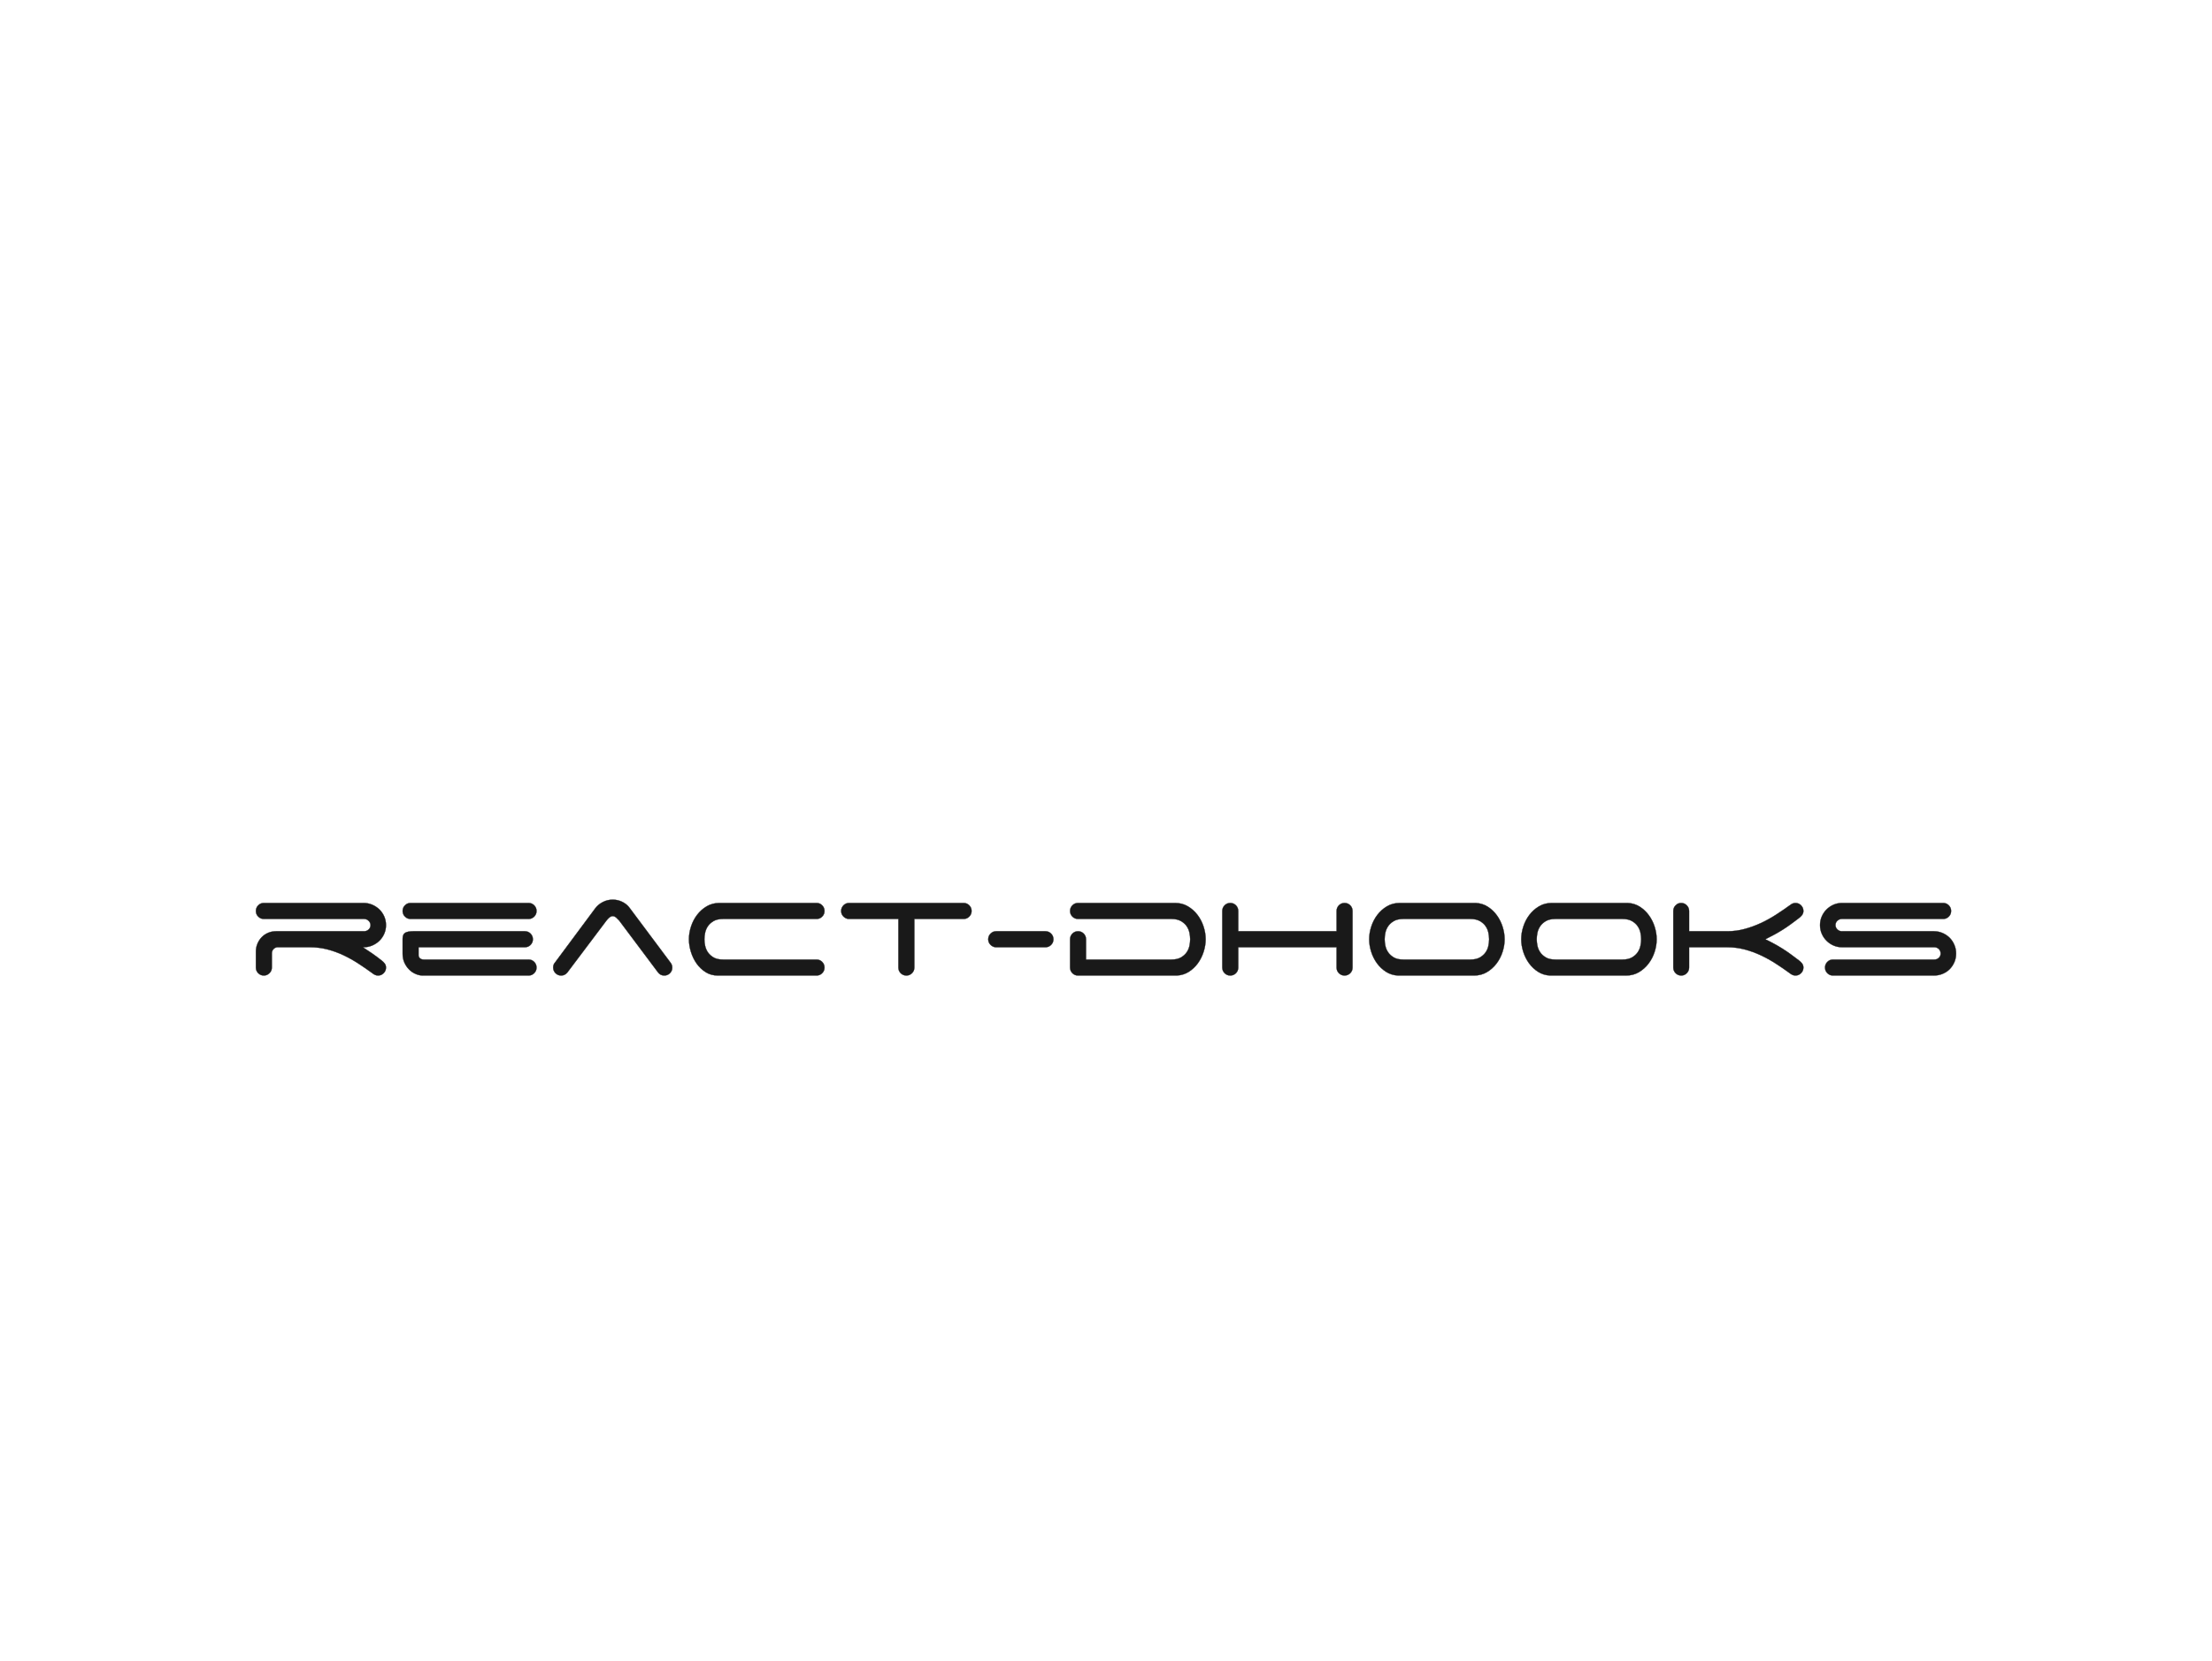
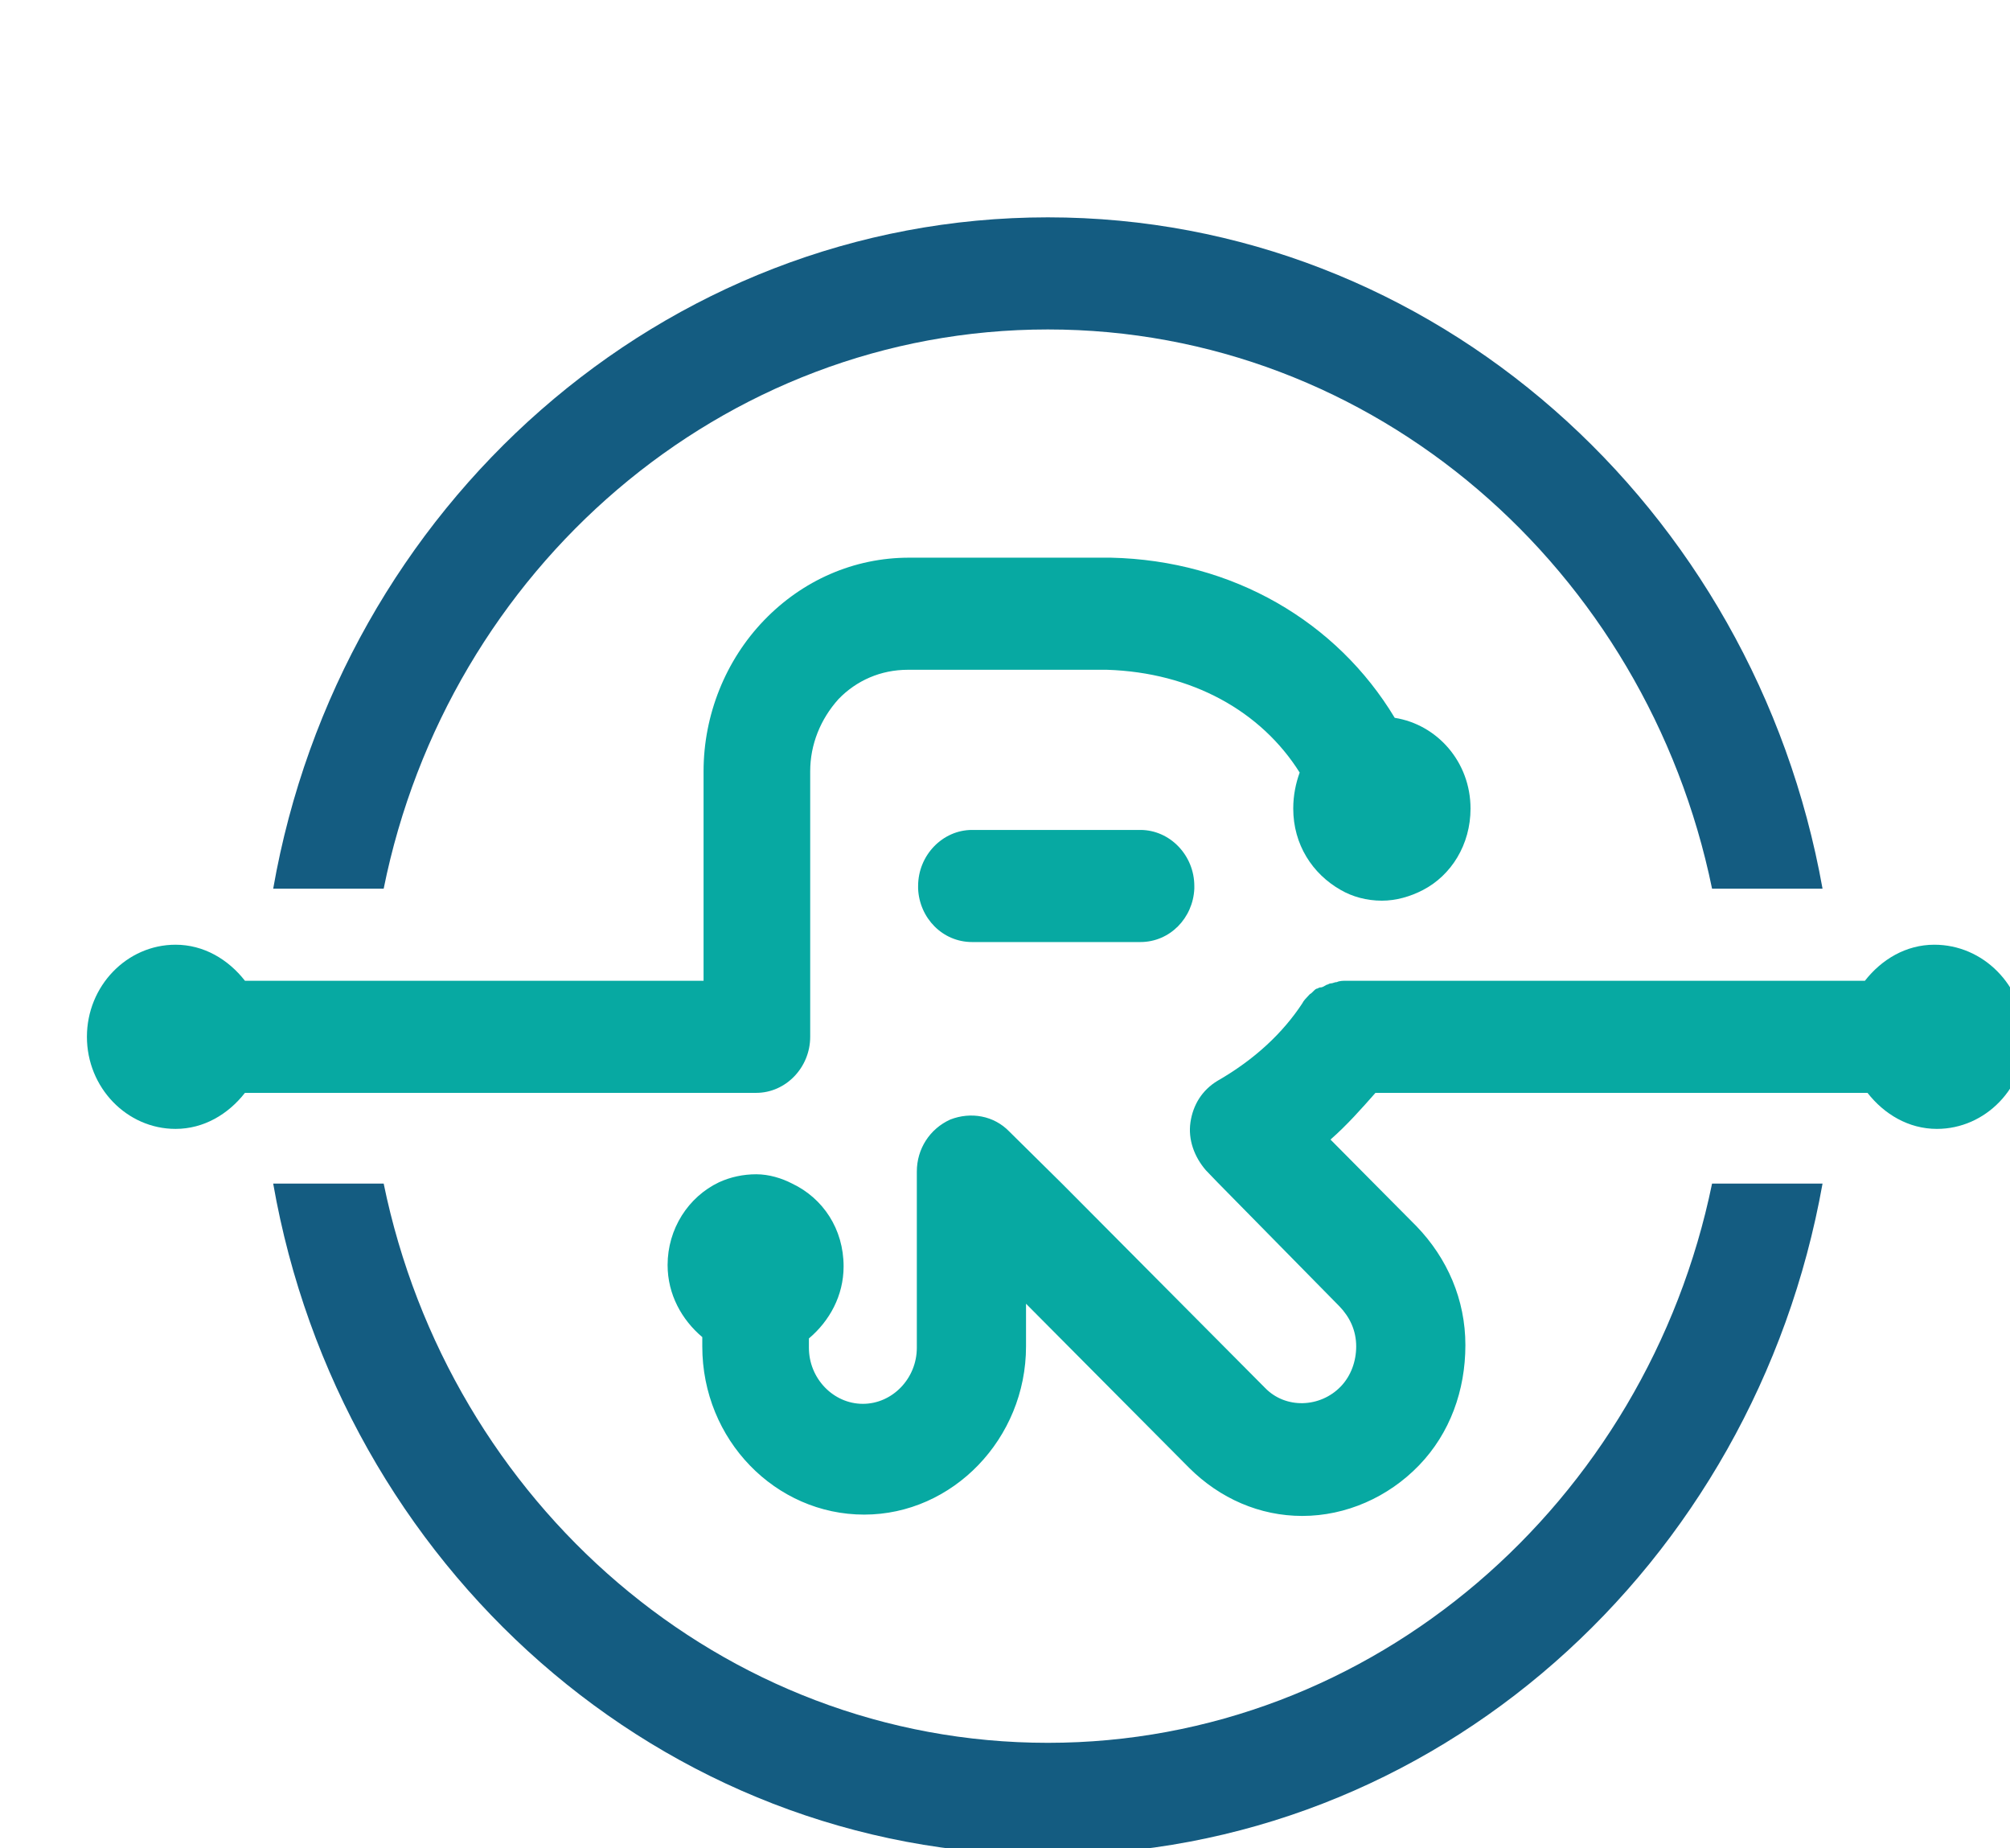
- <svg xmlns="http://www.w3.org/2000/svg" data-noselect="" viewBox="48 17.693 718 539" width="718" height="539" ref="svg_canvas" preserveAspectRatio="none" version="1.1" style="background: #ffffff;">
-   <g id="shape_9E1o3FQheA" class="brand_name" ref="shape_9E1o3FQheA" key="shape_9E1o3FQheA" transform="translate(74.00002,132.2407) rotate(0,343.178,189) scale(1,1)" style="cursor:move;display:inline;opacity:1;" filter="">
+ <svg xmlns="http://www.w3.org/2000/svg" data-noselect="" width="185px" height="170px" ref="svg_canvas" preserveAspectRatio="none" version="1.1">
+   <g id="shape_BwJcYnEnBE" class="icon" ref="shape_BwJcYnEnBE" key="shape_BwJcYnEnBE" transform="translate(8,20) scale(1.5,1.5)">
    <g style="display:inline">
-       <svg version="1.1" width="774" height="378" viewBox="0 0 774 378" preserveAspectRatio="none" data-parent="shape_9E1o3FQheA">
-         <rect fill="rgba(0,0,0,0)" width="558" height="54" x="54" y="162" />
-         <g data-width="557.28" transform="translate(54.36, 0)">
-           <path d="M37.64-13.12L37.42-13.12Q38.88-12.20 40.39-11.15Q41.90-10.10 43.47-8.86L43.47-8.86Q44.06-8.42 44.50-7.86Q44.93-7.29 44.93-6.53L44.93-6.53Q44.93-5.45 44.17-4.70Q43.42-3.94 42.34-3.94L42.34-3.94Q41.42-3.94 40.50-4.70L40.50-4.70Q38.29-6.32 35.96-7.83Q33.64-9.34 31.13-10.53Q28.62-11.72 25.92-12.42Q23.22-13.12 20.30-13.12L20.30-13.12L9.56-13.12Q8.86-13.01 8.37-12.47Q7.88-11.93 7.88-11.12L7.88-11.12L7.88-6.53Q7.88-5.45 7.10-4.70Q6.32-3.94 5.29-3.94L5.29-3.94Q4.21-3.94 3.46-4.70Q2.70-5.45 2.70-6.53L2.70-6.53L2.70-11.72Q2.70-13.07 3.21-14.28Q3.73-15.50 4.59-16.39Q5.45-17.28 6.64-17.79Q7.83-18.31 9.23-18.31L9.23-18.31L37.85-18.31Q38.66-18.31 39.28-18.87Q39.91-19.44 39.91-20.30L39.91-20.30Q39.91-21.11 39.28-21.71Q38.66-22.30 37.85-22.30L37.85-22.30L5.29-22.30Q4.21-22.30 3.46-23.06Q2.70-23.81 2.70-24.89L2.70-24.89Q2.70-25.97 3.46-26.73Q4.21-27.49 5.29-27.49L5.29-27.49L37.64-27.49Q39.15-27.49 40.47-26.92Q41.80-26.35 42.80-25.38Q43.79-24.41 44.36-23.11Q44.93-21.82 44.93-20.30L44.93-20.30Q44.93-18.79 44.36-17.50Q43.79-16.20 42.80-15.23Q41.80-14.26 40.47-13.69Q39.15-13.12 37.64-13.12L37.64-13.12Z" transform="translate(0 206) " fill="rgb(25, 25, 25)" stroke="rgb(25, 25, 25)" stroke-width="0.09" data-glyph-w="47.628" data-glyph-h="51.3" data-glyph-ascender="43.2" data-glyph-descender="-8.1" />
-           <path d="M2.70-24.89L2.70-24.89Q2.70-25.97 3.46-26.73Q4.21-27.49 5.29-27.49L5.29-27.49L43.58-27.49Q44.66-27.49 45.41-26.73Q46.17-25.97 46.17-24.89L46.17-24.89Q46.17-23.81 45.41-23.06Q44.66-22.30 43.58-22.30L43.58-22.30L5.29-22.30Q4.21-22.30 3.46-23.06Q2.70-23.81 2.70-24.89ZM43.58-3.94L9.29-3.94Q8.10-3.94 6.91-4.46Q5.72-4.97 4.81-5.89Q3.89-6.80 3.29-8.10Q2.70-9.40 2.70-11.02L2.70-11.02L2.70-15.88Q2.70-17.33 3.54-17.82Q4.37-18.31 6.16-18.31L6.16-18.31L42.39-18.31Q43.47-18.31 44.23-17.55Q44.98-16.79 44.98-15.71L44.98-15.71Q44.98-14.63 44.23-13.88Q43.47-13.12 42.39-13.12L42.39-13.12L7.88-13.12L7.88-10.48Q7.88-9.94 8.34-9.53Q8.80-9.13 9.56-9.13L9.56-9.13L43.58-9.13Q44.66-9.13 45.41-8.37Q46.17-7.61 46.17-6.53L46.17-6.53Q46.17-5.45 45.41-4.70Q44.66-3.94 43.58-3.94L43.58-3.94Z" transform="translate(47.628 206) " fill="rgb(25, 25, 25)" stroke="rgb(25, 25, 25)" stroke-width="0.09" data-glyph-w="48.87" data-glyph-h="51.3" data-glyph-ascender="43.2" data-glyph-descender="-8.1" />
-           <path d="M19.98-21.76L7.29-4.91Q6.48-3.94 5.29-3.94L5.29-3.94Q4.21-3.94 3.46-4.70Q2.70-5.45 2.70-6.53L2.70-6.53Q2.70-7.51 3.24-8.10L3.24-8.10L16.36-25.76Q17.28-27 18.79-27.78Q20.30-28.57 22.03-28.57L22.03-28.57Q23.65-28.57 25.11-27.86Q26.57-27.16 27.49-25.92L27.49-25.92L40.61-8.37Q40.93-7.99 41.15-7.53Q41.36-7.07 41.36-6.53L41.36-6.53Q41.36-5.45 40.61-4.70Q39.85-3.94 38.77-3.94L38.77-3.94Q37.48-3.94 36.72-4.97L36.72-4.97L24.14-21.76Q23.76-22.19 23.19-22.71Q22.63-23.22 22.03-23.22L22.03-23.22Q21.44-23.22 20.87-22.71Q20.30-22.19 19.98-21.76L19.98-21.76Z" transform="translate(96.498 206) " fill="rgb(25, 25, 25)" stroke="rgb(25, 25, 25)" stroke-width="0.09" data-glyph-w="44.064" data-glyph-h="51.3" data-glyph-ascender="43.2" data-glyph-descender="-8.1" />
-           <path d="M2.70-15.71L2.70-15.71Q2.70-17.77 3.38-19.84Q4.05-21.92 5.35-23.63Q6.64-25.33 8.48-26.41Q10.31-27.49 12.64-27.49L12.64-27.49L44.12-27.49Q45.20-27.49 45.95-26.73Q46.71-25.97 46.71-24.89L46.71-24.89Q46.71-23.81 45.95-23.06Q45.20-22.30 44.12-22.30L44.12-22.30L13.77-22.30Q11.88-22.30 10.72-21.63Q9.56-20.95 8.88-19.98Q8.21-19.01 7.96-17.85Q7.72-16.69 7.72-15.71L7.72-15.71Q7.72-14.74 7.96-13.58Q8.21-12.42 8.88-11.45Q9.56-10.48 10.72-9.80Q11.88-9.13 13.77-9.13L13.77-9.13L44.12-9.13Q45.20-9.13 45.95-8.37Q46.71-7.61 46.71-6.53L46.71-6.53Q46.71-5.45 45.95-4.70Q45.20-3.94 44.12-3.94L44.12-3.94L12.10-3.94Q9.88-3.94 8.15-5.02Q6.43-6.10 5.21-7.80Q4.00-9.50 3.35-11.61Q2.70-13.72 2.70-15.71Z" transform="translate(140.562 206) " fill="rgb(25, 25, 25)" stroke="rgb(25, 25, 25)" stroke-width="0.09" data-glyph-w="49.41" data-glyph-h="51.3" data-glyph-ascender="43.2" data-glyph-descender="-8.1" />
-           <path d="M5.29-27.49L42.44-27.49Q43.52-27.49 44.28-26.73Q45.04-25.97 45.04-24.89L45.04-24.89Q45.04-23.81 44.28-23.06Q43.52-22.30 42.44-22.30L42.44-22.30L26.46-22.30L26.46-6.53Q26.46-5.45 25.70-4.70Q24.95-3.94 23.87-3.94L23.87-3.94Q22.79-3.94 22.03-4.70Q21.28-5.45 21.28-6.53L21.28-6.53L21.28-22.30L5.08-22.30Q4.10-22.41 3.40-23.14Q2.70-23.87 2.70-24.89L2.70-24.89Q2.70-25.97 3.46-26.73Q4.21-27.49 5.29-27.49L5.29-27.49Z" transform="translate(189.972 206) " fill="rgb(25, 25, 25)" stroke="rgb(25, 25, 25)" stroke-width="0.09" data-glyph-w="47.736" data-glyph-h="51.3" data-glyph-ascender="43.2" data-glyph-descender="-8.1" />
-           <path d="M5.29-18.31L21.28-18.31Q22.36-18.31 23.11-17.55Q23.87-16.79 23.87-15.71L23.87-15.71Q23.87-14.63 23.11-13.88Q22.36-13.12 21.28-13.12L21.28-13.12L5.08-13.12Q4.10-13.23 3.40-13.96Q2.70-14.69 2.70-15.71L2.70-15.71Q2.70-16.79 3.46-17.55Q4.21-18.31 5.29-18.31L5.29-18.31Z" transform="translate(237.708 206) " fill="rgb(25, 25, 25)" stroke="rgb(25, 25, 25)" stroke-width="0.09" data-glyph-w="26.568" data-glyph-h="51.3" data-glyph-ascender="43.2" data-glyph-descender="-8.1" />
-           <path d="M7.88-9.13L35.64-9.13Q37.48-9.13 38.66-9.80Q39.85-10.48 40.53-11.45Q41.20-12.42 41.45-13.58Q41.69-14.74 41.69-15.71L41.69-15.71Q41.69-16.69 41.45-17.85Q41.20-19.01 40.53-19.98Q39.85-20.95 38.66-21.63Q37.48-22.30 35.64-22.30L35.64-22.30L5.29-22.30Q4.21-22.30 3.46-23.06Q2.70-23.81 2.70-24.89L2.70-24.89Q2.70-25.97 3.46-26.73Q4.21-27.49 5.29-27.49L5.29-27.49L36.77-27.49Q39.10-27.49 40.93-26.41Q42.77-25.33 44.06-23.63Q45.36-21.92 46.03-19.84Q46.71-17.77 46.71-15.71L46.71-15.71Q46.71-13.72 46.06-11.66Q45.41-9.61 44.20-7.94Q42.98-6.26 41.26-5.16Q39.53-4.05 37.31-3.94L37.31-3.94L5.29-3.94Q4.21-3.94 3.46-4.70Q2.70-5.45 2.70-6.53L2.70-6.53L2.70-15.71Q2.70-16.79 3.46-17.55Q4.21-18.31 5.29-18.31L5.29-18.31Q6.37-18.31 7.13-17.55Q7.88-16.79 7.88-15.71L7.88-15.71L7.88-9.13Z" transform="translate(264.276 206) " fill="rgb(25, 25, 25)" stroke="rgb(25, 25, 25)" stroke-width="0.09" data-glyph-w="49.41" data-glyph-h="51.3" data-glyph-ascender="43.2" data-glyph-descender="-8.1" />
-           <path d="M44.98-24.89L44.98-6.53Q44.98-5.45 44.23-4.70Q43.47-3.94 42.39-3.94L42.39-3.94Q41.31-3.94 40.55-4.70Q39.80-5.45 39.80-6.53L39.80-6.53L39.80-13.12L7.88-13.12L7.88-6.53Q7.88-5.45 7.13-4.70Q6.37-3.94 5.29-3.94L5.29-3.94Q4.21-3.94 3.46-4.70Q2.70-5.45 2.70-6.53L2.70-6.53L2.70-24.89Q2.70-25.97 3.46-26.73Q4.21-27.49 5.29-27.49L5.29-27.49Q6.37-27.49 7.13-26.73Q7.88-25.97 7.88-24.89L7.88-24.89L7.88-18.31L39.80-18.31L39.80-24.89Q39.80-25.97 40.55-26.73Q41.31-27.49 42.39-27.49L42.39-27.49Q43.47-27.49 44.23-26.73Q44.98-25.97 44.98-24.89L44.98-24.89Z" transform="translate(313.686 206) " fill="rgb(25, 25, 25)" stroke="rgb(25, 25, 25)" stroke-width="0.09" data-glyph-w="47.682" data-glyph-h="51.3" data-glyph-ascender="43.2" data-glyph-descender="-8.1" />
-           <path d="M13.77-9.13L35.59-9.13Q37.42-9.13 38.61-9.80Q39.80-10.48 40.47-11.45Q41.15-12.42 41.39-13.58Q41.63-14.74 41.63-15.71L41.63-15.71Q41.63-16.69 41.39-17.85Q41.15-19.01 40.47-19.98Q39.80-20.95 38.61-21.63Q37.42-22.30 35.59-22.30L35.59-22.30L13.77-22.30Q11.88-22.30 10.72-21.63Q9.56-20.95 8.88-19.98Q8.21-19.01 7.96-17.85Q7.72-16.69 7.72-15.71L7.72-15.71Q7.72-14.74 7.96-13.58Q8.21-12.42 8.88-11.45Q9.56-10.48 10.72-9.80Q11.88-9.13 13.77-9.13L13.77-9.13ZM46.66-15.71L46.66-15.71Q46.66-13.66 45.98-11.58Q45.31-9.50 44.01-7.80Q42.71-6.10 40.88-5.02Q39.04-3.94 36.72-3.94L36.72-3.94L12.10-3.94Q9.88-4.05 8.15-5.16Q6.43-6.26 5.21-7.94Q4.00-9.61 3.35-11.66Q2.70-13.72 2.70-15.71L2.70-15.71Q2.70-17.77 3.38-19.84Q4.05-21.92 5.35-23.63Q6.64-25.33 8.48-26.41Q10.31-27.49 12.64-27.49L12.64-27.49L37.26-27.49Q39.47-27.38 41.20-26.27Q42.93-25.16 44.14-23.49Q45.36-21.82 46.01-19.76Q46.66-17.71 46.66-15.71Z" transform="translate(361.368 206) " fill="rgb(25, 25, 25)" stroke="rgb(25, 25, 25)" stroke-width="0.09" data-glyph-w="49.356" data-glyph-h="51.3" data-glyph-ascender="43.2" data-glyph-descender="-8.1" />
-           <path d="M13.77-9.13L35.59-9.13Q37.42-9.13 38.61-9.80Q39.80-10.48 40.47-11.45Q41.15-12.42 41.39-13.58Q41.63-14.74 41.63-15.71L41.63-15.71Q41.63-16.69 41.39-17.85Q41.15-19.01 40.47-19.98Q39.80-20.95 38.61-21.63Q37.42-22.30 35.59-22.30L35.59-22.30L13.77-22.30Q11.88-22.30 10.72-21.63Q9.56-20.95 8.88-19.98Q8.21-19.01 7.96-17.85Q7.72-16.69 7.72-15.71L7.72-15.71Q7.72-14.74 7.96-13.58Q8.21-12.42 8.88-11.45Q9.56-10.48 10.72-9.80Q11.88-9.13 13.77-9.13L13.77-9.13ZM46.66-15.71L46.66-15.71Q46.66-13.66 45.98-11.58Q45.31-9.50 44.01-7.80Q42.71-6.10 40.88-5.02Q39.04-3.94 36.72-3.94L36.72-3.94L12.10-3.94Q9.88-4.05 8.15-5.16Q6.43-6.26 5.21-7.94Q4.00-9.61 3.35-11.66Q2.70-13.72 2.70-15.71L2.70-15.71Q2.70-17.77 3.38-19.84Q4.05-21.92 5.35-23.63Q6.64-25.33 8.48-26.41Q10.31-27.49 12.64-27.49L12.64-27.49L37.26-27.49Q39.47-27.38 41.20-26.27Q42.93-25.16 44.14-23.49Q45.36-21.82 46.01-19.76Q46.66-17.71 46.66-15.71Z" transform="translate(410.724 206) " fill="rgb(25, 25, 25)" stroke="rgb(25, 25, 25)" stroke-width="0.09" data-glyph-w="49.356" data-glyph-h="51.3" data-glyph-ascender="43.2" data-glyph-descender="-8.1" />
-           <path d="M7.83-24.89L7.83-18.31L20.30-18.31Q23.11-18.31 25.81-19.04Q28.51-19.76 31.08-20.95Q33.64-22.14 35.99-23.65Q38.34-25.16 40.50-26.73L40.50-26.73Q41.42-27.49 42.34-27.49L42.34-27.49Q43.42-27.49 44.17-26.73Q44.93-25.97 44.93-24.89L44.93-24.89Q44.93-24.14 44.50-23.57Q44.06-23.00 43.47-22.57L43.47-22.57Q42.07-21.49 40.77-20.55Q39.47-19.60 38.18-18.79Q36.88-17.98 35.51-17.23Q34.13-16.47 32.56-15.71L32.56-15.71Q34.13-14.96 35.51-14.20Q36.88-13.45 38.18-12.64Q39.47-11.83 40.77-10.88Q42.07-9.94 43.47-8.86L43.47-8.86Q44.06-8.42 44.50-7.86Q44.93-7.29 44.93-6.53L44.93-6.53Q44.93-5.45 44.17-4.70Q43.42-3.94 42.34-3.94L42.34-3.94Q41.42-3.94 40.50-4.70L40.50-4.70Q38.29-6.32 35.94-7.83Q33.59-9.34 31.05-10.53Q28.51-11.72 25.81-12.42Q23.11-13.12 20.30-13.12L20.30-13.12L7.83-13.12L7.83-6.53Q7.83-5.45 7.07-4.70Q6.32-3.94 5.29-3.94L5.29-3.94Q4.21-3.94 3.46-4.70Q2.70-5.45 2.70-6.53L2.70-6.53L2.70-24.89Q2.70-25.97 3.46-26.73Q4.21-27.49 5.24-27.49L5.24-27.49Q6.32-27.49 7.07-26.73Q7.83-25.97 7.83-24.89L7.83-24.89Z" transform="translate(460.08 206) " fill="rgb(25, 25, 25)" stroke="rgb(25, 25, 25)" stroke-width="0.09" data-glyph-w="47.628" data-glyph-h="51.3" data-glyph-ascender="43.2" data-glyph-descender="-8.1" />
-           <path d="M39.85-13.12L9.88-13.12Q8.37-13.12 7.07-13.69Q5.78-14.26 4.81-15.23Q3.83-16.20 3.27-17.50Q2.70-18.79 2.70-20.30L2.70-20.30Q2.70-21.82 3.27-23.11Q3.83-24.41 4.81-25.38Q5.78-26.35 7.07-26.92Q8.37-27.49 9.88-27.49L9.88-27.49L42.66-27.49Q43.74-27.49 44.50-26.73Q45.25-25.97 45.25-24.89L45.25-24.89Q45.25-23.81 44.50-23.06Q43.74-22.30 42.66-22.30L42.66-22.30L9.77-22.30Q8.96-22.30 8.34-21.73Q7.72-21.17 7.72-20.30L7.72-20.30Q7.72-19.49 8.34-18.90Q8.96-18.31 9.77-18.31L9.77-18.31L39.64-18.31Q41.15-18.31 42.47-17.74Q43.79-17.17 44.77-16.20Q45.74-15.23 46.30-13.90Q46.87-12.58 46.87-11.07L46.87-11.07Q46.87-9.56 46.30-8.26Q45.74-6.97 44.77-5.99Q43.79-5.02 42.47-4.48Q41.15-3.94 39.64-3.94L39.64-3.94L6.91-3.94Q5.83-3.94 5.08-4.70Q4.32-5.45 4.32-6.53L4.32-6.53Q4.32-7.61 5.08-8.37Q5.83-9.13 6.91-9.13L6.91-9.13L39.85-9.13Q40.66-9.13 41.26-9.69Q41.85-10.26 41.85-11.07L41.85-11.07Q41.85-11.93 41.26-12.53Q40.66-13.12 39.85-13.12L39.85-13.12Z" transform="translate(507.708 206) " fill="rgb(25, 25, 25)" stroke="rgb(25, 25, 25)" stroke-width="0.09" data-glyph-w="49.572" data-glyph-h="51.3" data-glyph-ascender="43.2" data-glyph-descender="-8.1" />
+       <rect fill="rgba(0,0,0,0)" width="138.952" height="120.46" x="-10" y="-10" />
+       <svg version="1.1" id="图层_1" x="0px" y="0px" width="118.952" height="100.46" viewBox="-0.1 0 150.9 122.7" enable-background="new 0 0 150.6 122.7" xml:space="preserve" class="style-removed" preserveAspectRatio="none" data-parent="shape_BwJcYnEnBE">
+         <g>
+           <path fill="#145C81" d="M14.4,50.3h8.6C28,26.4,49.3,8.4,74.7,8.4s46.6,18,51.7,41.9h8.6C129.7,21.7,104.7,0,74.7,0   S19.6,21.7,14.4,50.3z" />
+           <path fill="#145C81" d="M74.7,114.3c-25.4,0-46.6-18-51.7-41.9h-8.6c5.2,28.6,30.2,50.3,60.3,50.3S129.7,101,135,72.4h-8.6   C121.3,96.3,100,114.3,74.7,114.3z" />
+           <path fill="#07A9A2" d="M51.4,65.6c0.1,0,0.2,0,0.3,0c0.1,0,0.2,0,0.3,0c2.3,0,4.2-1.9,4.2-4.2v-11v-8.9c0-2,0.8-3.9,2.2-5.4   c1.4-1.4,3.3-2.2,5.4-2.2l15.5,0c6.6,0.2,12,3.1,15,7.7c-0.3,0.8-0.5,1.7-0.5,2.7c0,2.7,1.5,4.9,3.7,6.1c0.9,0.5,2,0.8,3.2,0.8   c1.1,0,2.2-0.3,3.2-0.8c2.2-1.1,3.7-3.4,3.7-6.1c0-3.5-2.6-6.3-5.9-6.8c-4.5-7.2-12.6-11.8-22.1-12c0,0-0.3,0-0.3,0l-15.4,0   c-4.3,0-8.3,1.7-11.3,4.7c-3,3-4.7,7.1-4.7,11.3v8.9v6.8H21.9h-8.4h-1.3c-1.3-1.6-3.2-2.7-5.4-2.7c-3.8,0-6.9,3.1-6.9,6.9   c0,3.8,3.1,6.9,6.9,6.9c2.2,0,4.1-1.1,5.4-2.7h1.3h8.4H51.4z" />
+           <path fill="#07A9A2" d="M143.7,54.5c-2.2,0-4.1,1.1-5.4,2.7h-2.5h-8.4H98h0c-0.3,0-0.6,0-0.8,0.1c-0.2,0-0.3,0.1-0.5,0.1   c-0.1,0-0.2,0.1-0.3,0.1c-0.2,0.1-0.3,0.2-0.5,0.2c-0.1,0-0.2,0.1-0.3,0.1c-0.2,0.1-0.3,0.3-0.5,0.4c0,0-0.1,0.1-0.1,0.1   c-0.2,0.2-0.4,0.4-0.5,0.6c0,0,0,0,0,0c-1.5,2.2-3.7,4.2-6.6,5.8c-1.2,0.7-1.9,1.8-2.1,3.1c-0.2,1.3,0.3,2.6,1.2,3.6l0.9,0.9   l9.5,9.3c0.8,0.8,1.3,1.8,1.3,3c0,1.1-0.4,2.2-1.2,3c-1.6,1.6-4.3,1.7-5.9,0.1L75.8,72.4l-4.1-3.9c-1.2-1.2-3-1.5-4.6-0.9   c-1.6,0.7-2.6,2.2-2.6,3.9v0.9v12.3c0,2.3-1.9,4.2-4.2,4.2s-4.2-1.9-4.2-4.2V84c1.6-1.3,2.7-3.2,2.7-5.4c0-2.8-1.6-5.1-4-6.2   C54,72,53,71.7,52,71.7c-1,0-2,0.2-2.9,0.6c-2.4,1.1-4,3.5-4,6.2c0,2.2,1.1,4.1,2.7,5.4v0.7c0,7,5.7,12.6,12.6,12.6   s12.6-5.7,12.6-12.6v-3.2l12.7,12.3c2.4,2.3,5.5,3.6,8.8,3.6c3.4,0,6.7-1.4,9.1-3.8c2.4-2.4,3.6-5.6,3.6-9c0-3.4-1.4-6.5-3.8-8.9   l-3.3-3.2l-3.4-3.3c1.3-1.1,2.4-2.3,3.5-3.5h27.4h8.4h2.5c1.3,1.6,3.2,2.7,5.4,2.7c3.8,0,6.9-3.1,6.9-6.9   C150.6,57.5,147.5,54.5,143.7,54.5z" />
+           <path fill="#07A9A2" d="M81.9,45.9l-13.1,0c-2.3,0-4.2,1.9-4.2,4.2c0,0.1,0,0.1,0,0.2c0.1,2.2,1.9,4,4.2,4h0l13.1,0   c2.3,0,4.1-1.8,4.2-4c0-0.1,0-0.1,0-0.2C86.1,47.8,84.2,45.9,81.9,45.9L81.9,45.9z" />
        </g>
      </svg>
    </g>
  </g>
</svg>
